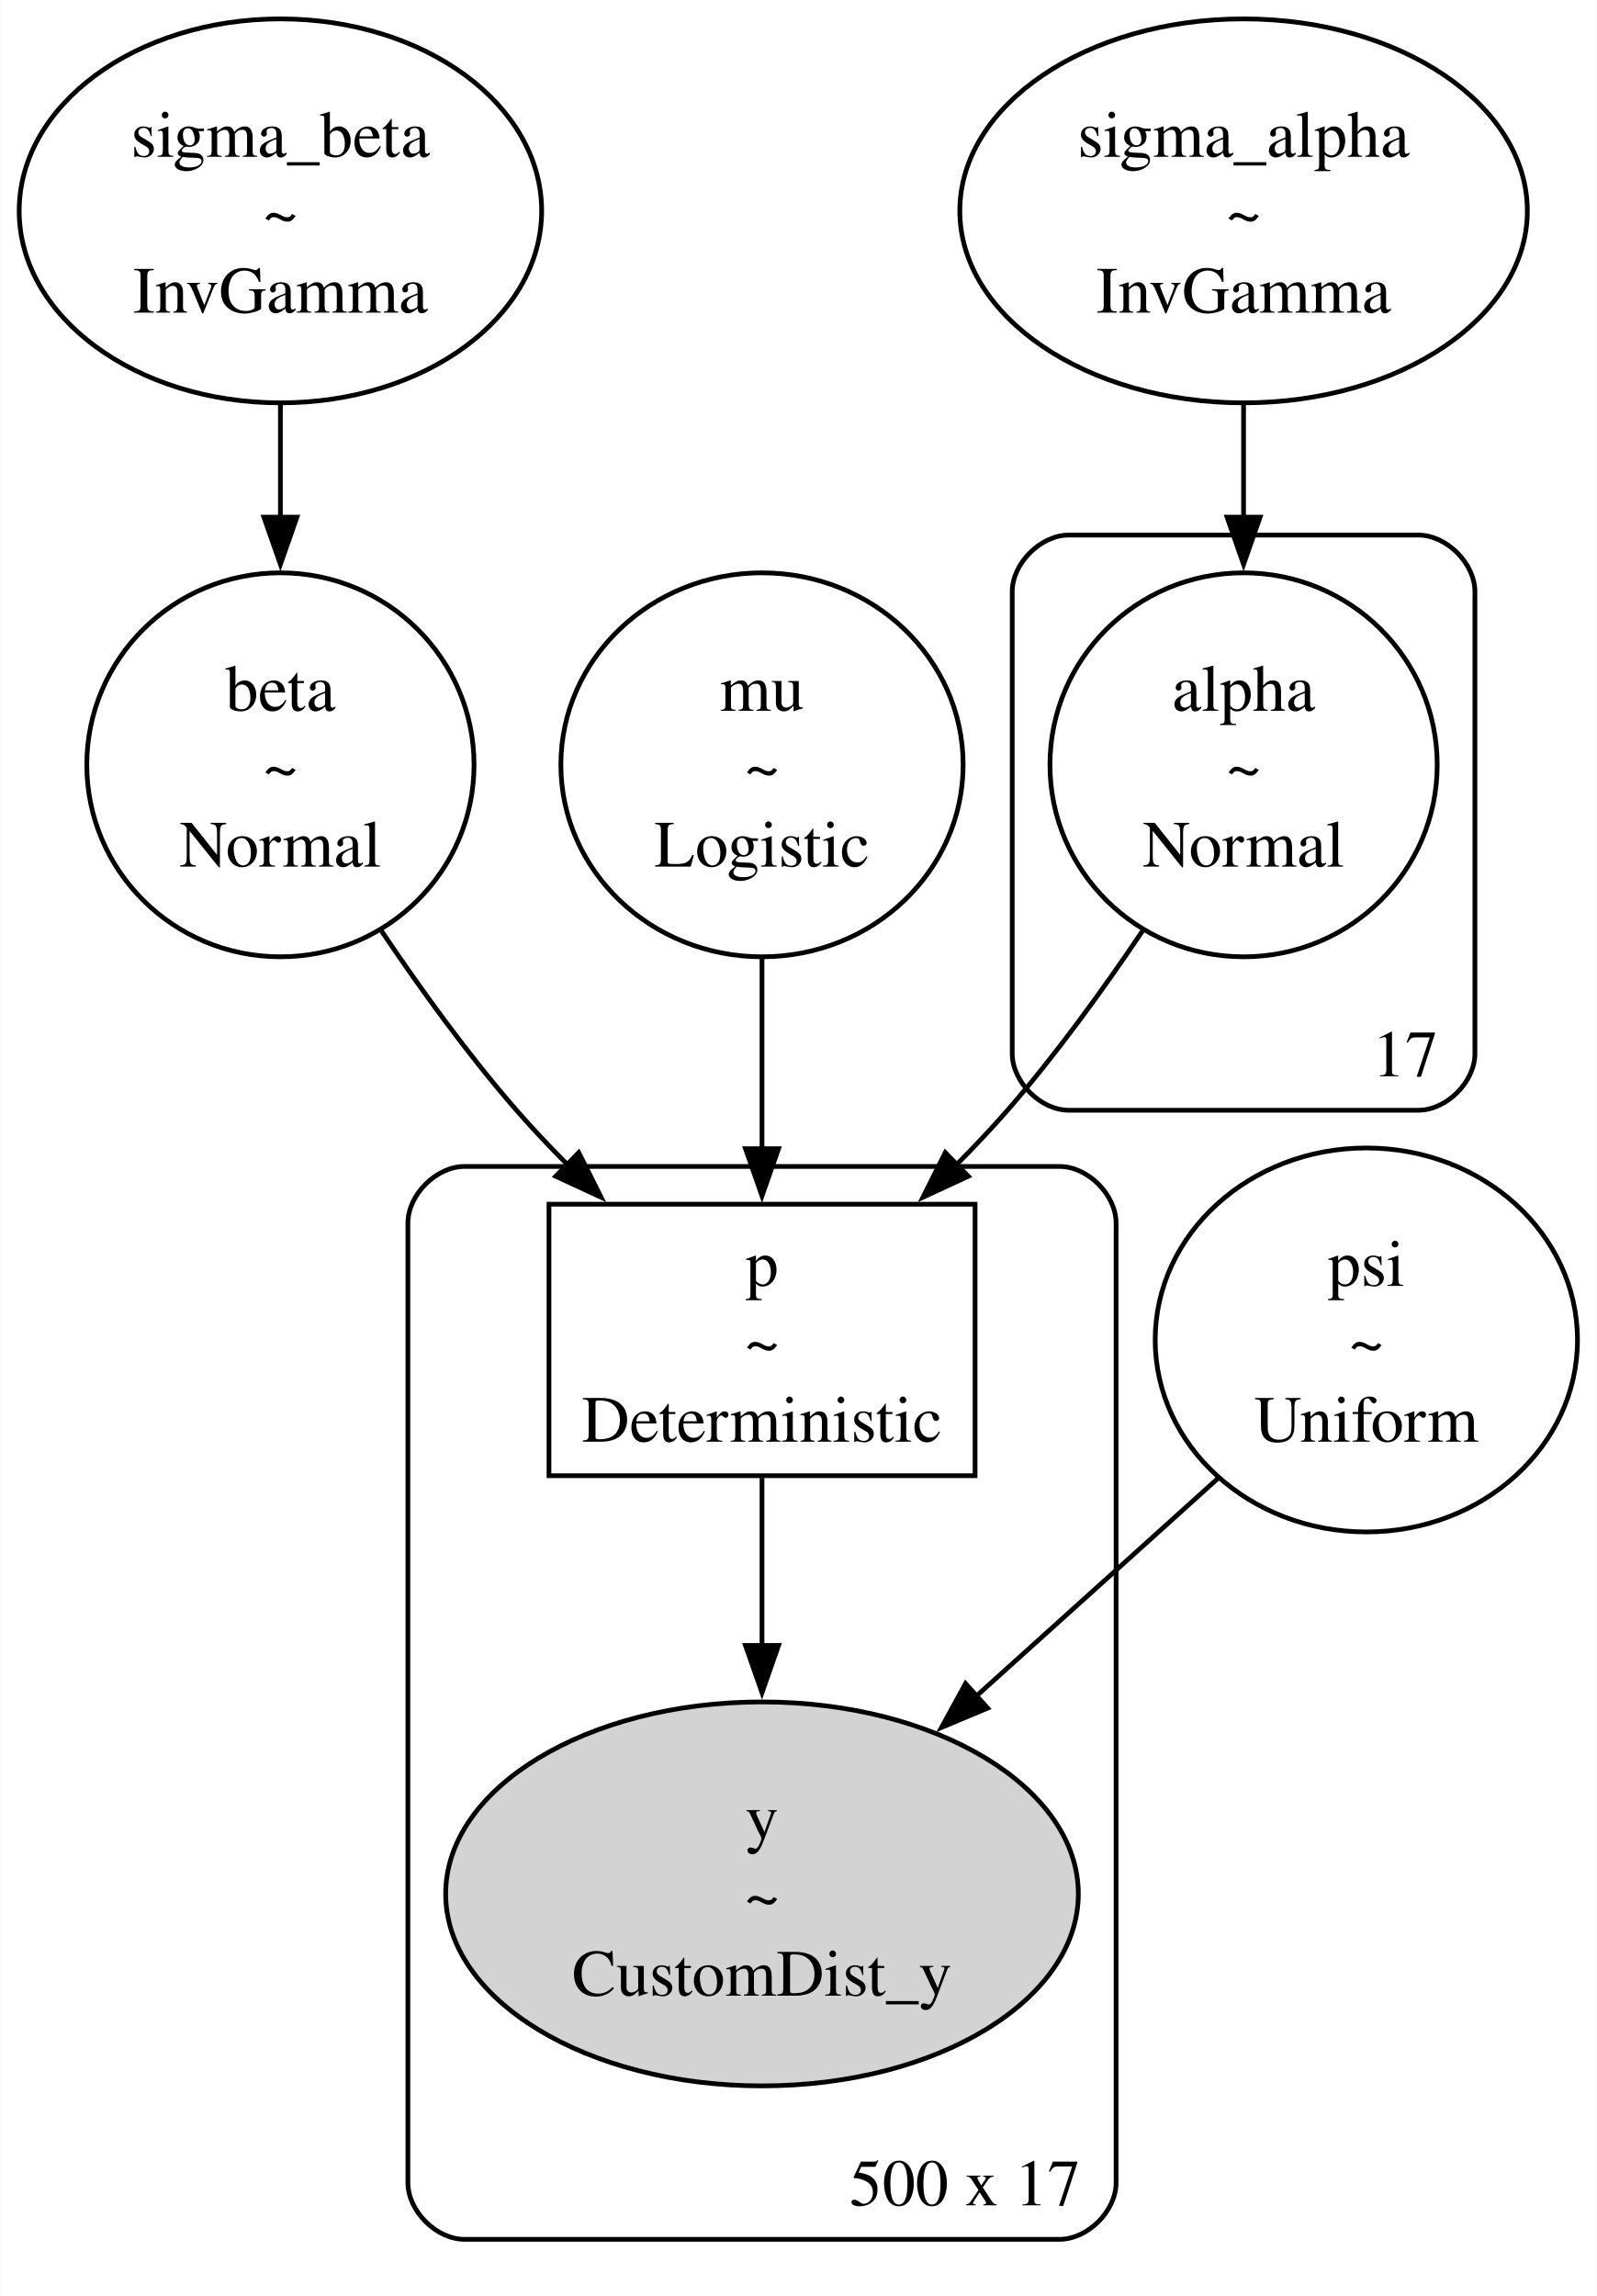
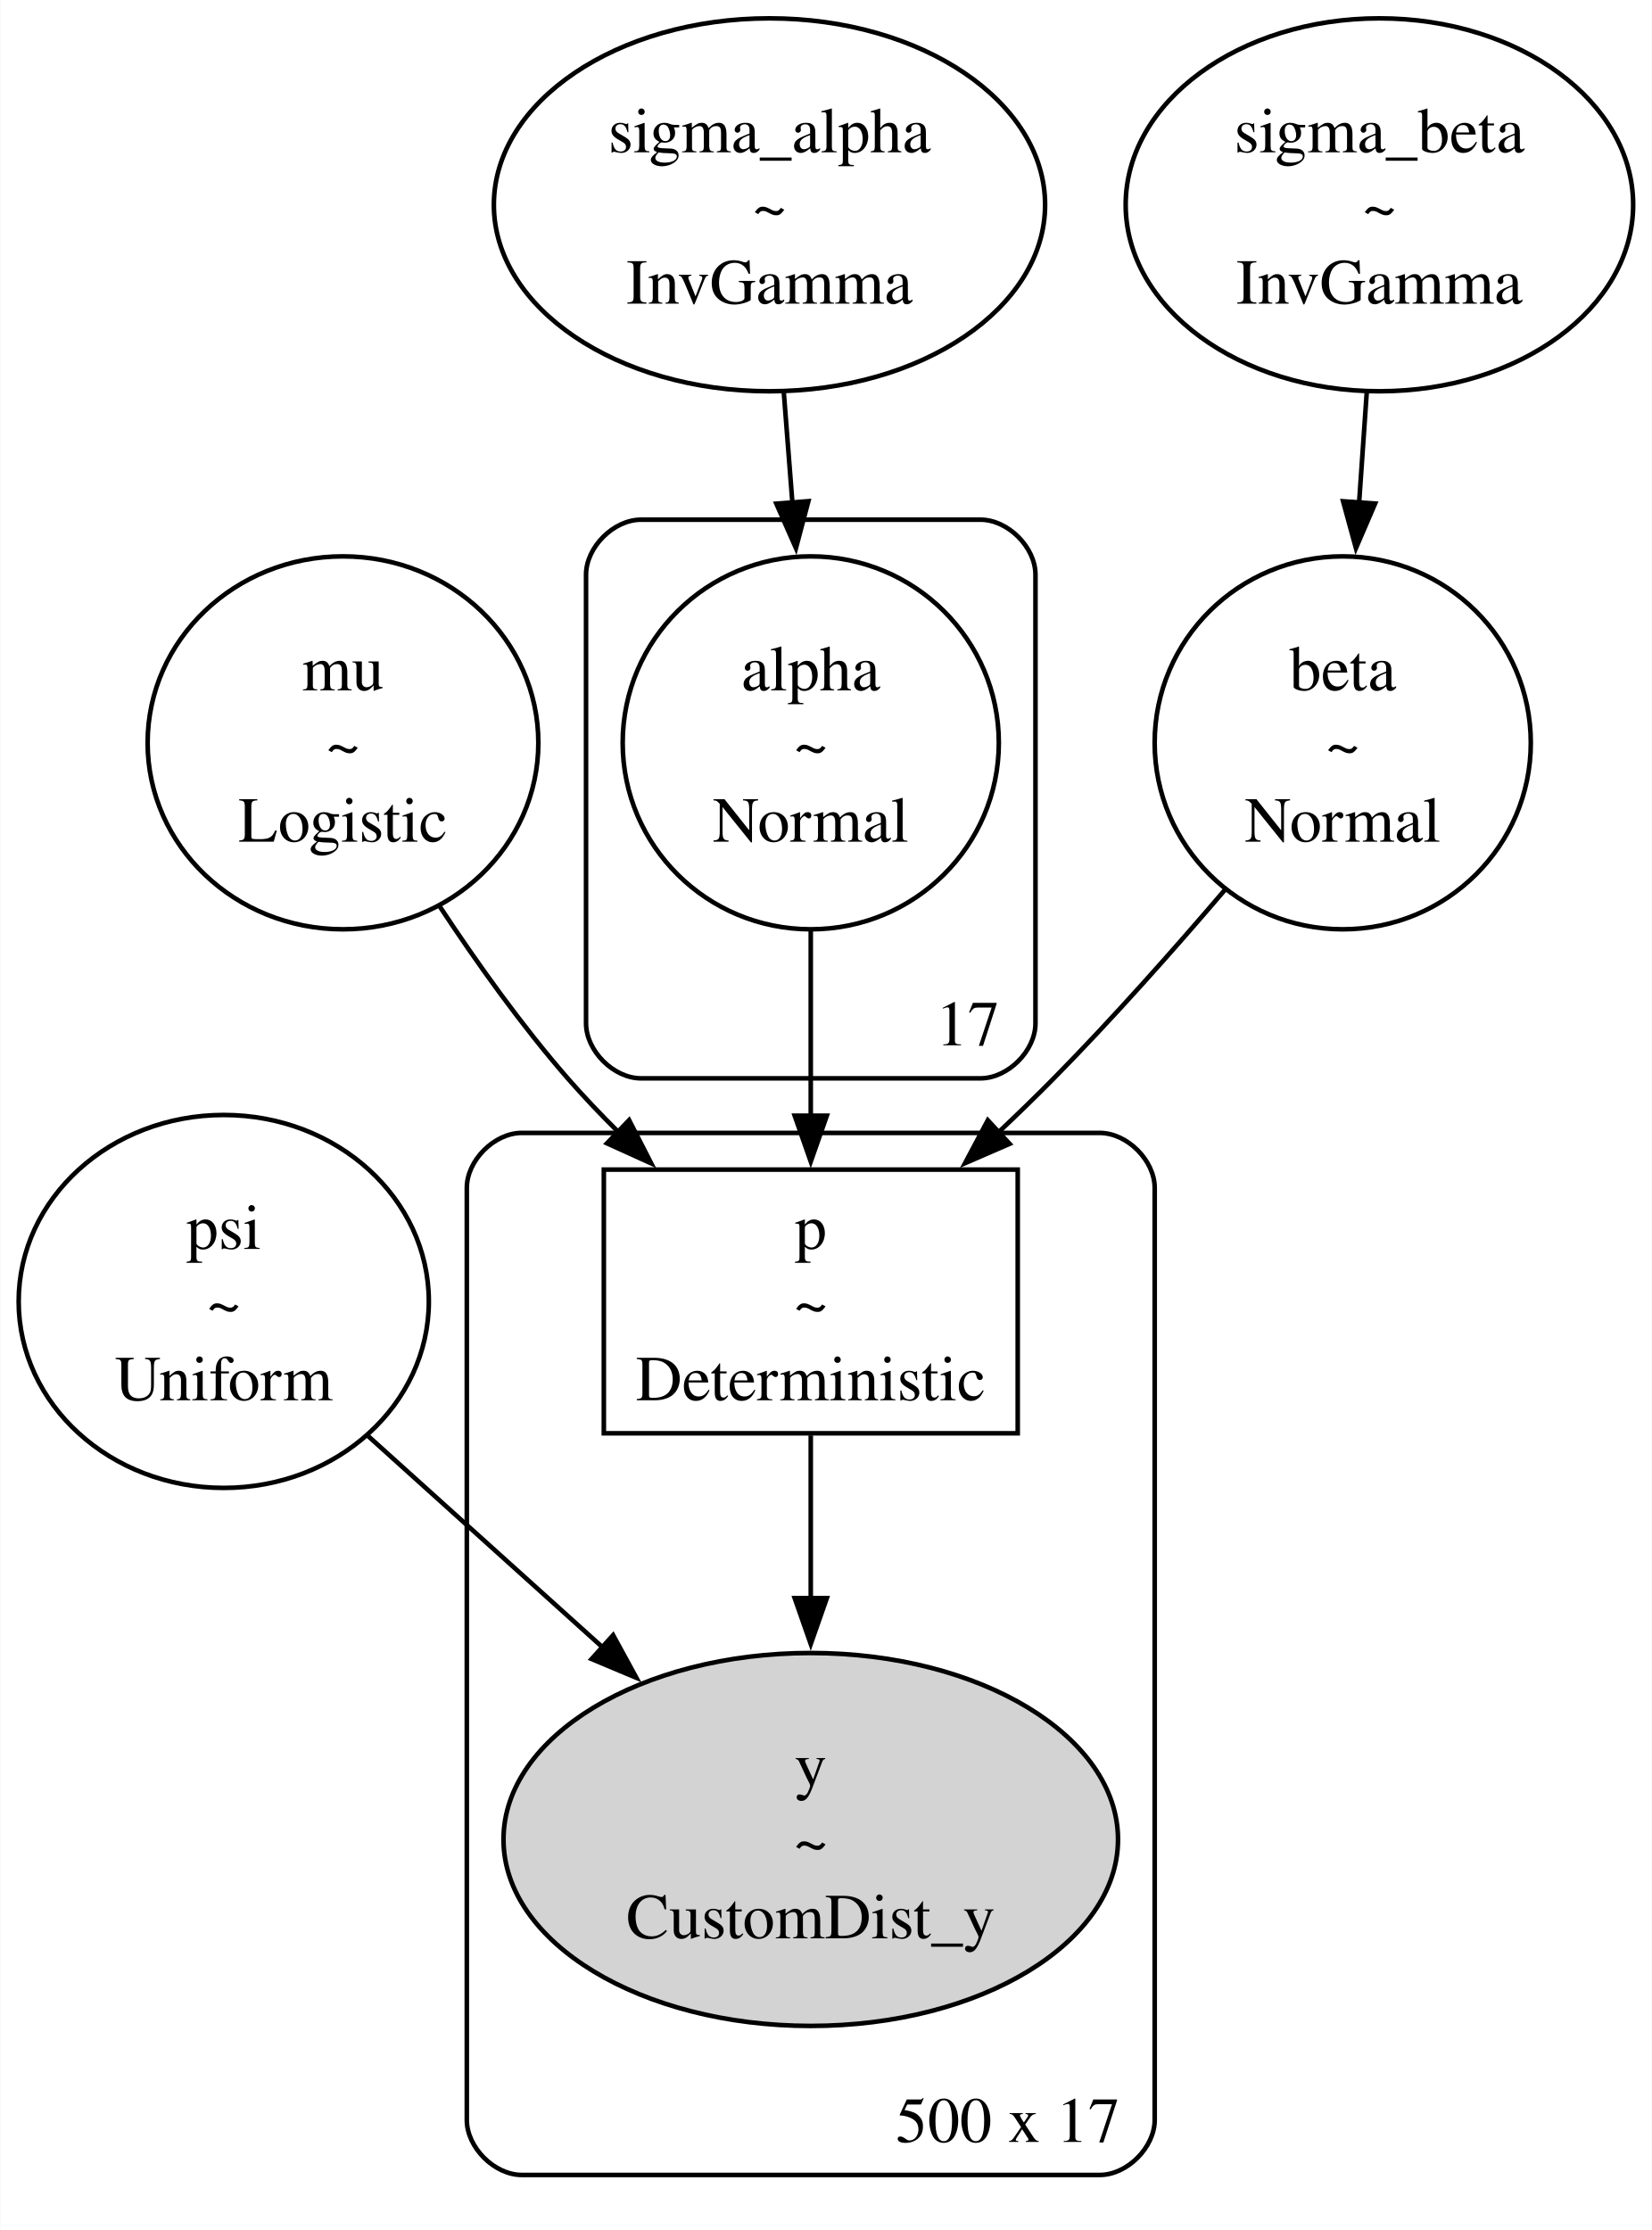
- <svg xmlns="http://www.w3.org/2000/svg" width="338pt" height="486pt" viewBox="0.00 0.00 338.06 486.27">
+ <svg xmlns="http://www.w3.org/2000/svg" width="360pt" height="486pt" viewBox="0.00 0.00 360.06 486.27">
  <g id="graph0" class="graph" transform="scale(1 1) rotate(0) translate(4 482.27)">
-     <polygon fill="white" stroke="none" points="-4,4 -4,-482.27 334.06,-482.27 334.06,4 -4,4" />
+     <polygon fill="white" stroke="none" points="-4,4 -4,-482.27 356.06,-482.27 356.06,4 -4,4" />
    <g id="clust1" class="cluster">
-       <path fill="none" stroke="black" d="M222.33,-247.13C222.33,-247.13 296.33,-247.13 296.33,-247.13 302.33,-247.13 308.33,-253.13 308.33,-259.13 308.33,-259.13 308.33,-356.95 308.33,-356.95 308.33,-362.95 302.33,-368.95 296.33,-368.95 296.33,-368.95 222.33,-368.95 222.33,-368.95 216.33,-368.95 210.33,-362.95 210.33,-356.95 210.33,-356.95 210.33,-259.13 210.33,-259.13 210.33,-253.13 216.33,-247.13 222.33,-247.13" />
-       <text text-anchor="middle" x="293.58" y="-254.33" font-family="Times,serif" font-size="14.00">17</text>
+       <path fill="none" stroke="black" d="M135.72,-247.13C135.72,-247.13 209.72,-247.13 209.72,-247.13 215.72,-247.13 221.72,-253.13 221.72,-259.13 221.72,-259.13 221.72,-356.95 221.72,-356.95 221.72,-362.95 215.72,-368.95 209.72,-368.95 209.72,-368.95 135.72,-368.95 135.72,-368.95 129.72,-368.95 123.72,-362.95 123.72,-356.95 123.72,-356.95 123.72,-259.13 123.72,-259.13 123.72,-253.13 129.72,-247.13 135.72,-247.13" />
+       <text text-anchor="middle" x="206.97" y="-254.33" font-family="Times,serif" font-size="14.00">17</text>
    </g>
    <g id="clust2" class="cluster">
-       <path fill="none" stroke="black" d="M94.33,-8C94.33,-8 220.33,-8 220.33,-8 226.33,-8 232.33,-14 232.33,-20 232.33,-20 232.33,-223.23 232.33,-223.23 232.33,-229.23 226.33,-235.23 220.33,-235.23 220.33,-235.23 94.33,-235.23 94.33,-235.23 88.33,-235.23 82.33,-229.23 82.33,-223.23 82.33,-223.23 82.33,-20 82.33,-20 82.33,-14 88.33,-8 94.33,-8" />
-       <text text-anchor="middle" x="200.33" y="-15.2" font-family="Times,serif" font-size="14.00">500 x 17</text>
+       <path fill="none" stroke="black" d="M109.72,-8C109.72,-8 235.72,-8 235.72,-8 241.72,-8 247.72,-14 247.72,-20 247.72,-20 247.72,-223.23 247.72,-223.23 247.72,-229.23 241.72,-235.23 235.72,-235.23 235.72,-235.23 109.72,-235.23 109.72,-235.23 103.72,-235.23 97.72,-229.23 97.72,-223.23 97.72,-223.23 97.72,-20 97.72,-20 97.72,-14 103.72,-8 109.72,-8" />
+       <text text-anchor="middle" x="215.72" y="-15.2" font-family="Times,serif" font-size="14.00">500 x 17</text>
    </g>
    <g id="node1" class="node">
-       <ellipse fill="none" stroke="black" cx="55.33" cy="-437.61" rx="55.33" ry="40.66" />
-       <text text-anchor="middle" x="55.33" y="-449.06" font-family="Times,serif" font-size="14.00">sigma_beta</text>
-       <text text-anchor="middle" x="55.33" y="-432.56" font-family="Times,serif" font-size="14.00">~</text>
-       <text text-anchor="middle" x="55.33" y="-416.06" font-family="Times,serif" font-size="14.00">InvGamma</text>
+       <ellipse fill="none" stroke="black" cx="288.72" cy="-320.29" rx="41.01" ry="40.66" />
+       <text text-anchor="middle" x="288.72" y="-331.74" font-family="Times,serif" font-size="14.00">beta</text>
+       <text text-anchor="middle" x="288.72" y="-315.24" font-family="Times,serif" font-size="14.00">~</text>
+       <text text-anchor="middle" x="288.72" y="-298.74" font-family="Times,serif" font-size="14.00">Normal</text>
+     </g>
+     <g id="node7" class="node">
+       <polygon fill="none" stroke="black" points="217.85,-227.23 127.6,-227.23 127.6,-169.73 217.85,-169.73 217.85,-227.23" />
+       <text text-anchor="middle" x="172.72" y="-209.93" font-family="Times,serif" font-size="14.00">p</text>
+       <text text-anchor="middle" x="172.72" y="-193.43" font-family="Times,serif" font-size="14.00">~</text>
+       <text text-anchor="middle" x="172.72" y="-176.93" font-family="Times,serif" font-size="14.00">Deterministic</text>
+     </g>
+     <g id="edge4" class="edge">
+       <path fill="none" stroke="black" d="M263.15,-288.37C252,-275.32 238.56,-260.16 225.72,-247.13 221.81,-243.16 217.63,-239.11 213.4,-235.13" />
+       <polygon fill="black" stroke="black" points="216.08,-232.85 206.36,-228.63 211.33,-237.99 216.08,-232.85" />
+     </g>
+     <g id="node2" class="node">
+       <ellipse fill="none" stroke="black" cx="296.72" cy="-437.61" rx="55.33" ry="40.66" />
+       <text text-anchor="middle" x="296.72" y="-449.06" font-family="Times,serif" font-size="14.00">sigma_beta</text>
+       <text text-anchor="middle" x="296.72" y="-432.56" font-family="Times,serif" font-size="14.00">~</text>
+       <text text-anchor="middle" x="296.72" y="-416.06" font-family="Times,serif" font-size="14.00">InvGamma</text>
+     </g>
+     <g id="edge2" class="edge">
+       <path fill="none" stroke="black" d="M293.95,-396.6C293.41,-388.82 292.84,-380.56 292.28,-372.48" />
+       <polygon fill="black" stroke="black" points="295.78,-372.47 291.6,-362.74 288.8,-372.96 295.78,-372.47" />
+     </g>
+     <g id="node3" class="node">
+       <ellipse fill="none" stroke="black" cx="163.72" cy="-437.61" rx="60.1" ry="40.66" />
+       <text text-anchor="middle" x="163.72" y="-449.06" font-family="Times,serif" font-size="14.00">sigma_alpha</text>
+       <text text-anchor="middle" x="163.72" y="-432.56" font-family="Times,serif" font-size="14.00">~</text>
+       <text text-anchor="middle" x="163.72" y="-416.06" font-family="Times,serif" font-size="14.00">InvGamma</text>
+     </g>
+     <g id="node6" class="node">
+       <ellipse fill="none" stroke="black" cx="172.72" cy="-320.29" rx="41.01" ry="40.66" />
+       <text text-anchor="middle" x="172.72" y="-331.74" font-family="Times,serif" font-size="14.00">alpha</text>
+       <text text-anchor="middle" x="172.72" y="-315.24" font-family="Times,serif" font-size="14.00">~</text>
+       <text text-anchor="middle" x="172.72" y="-298.74" font-family="Times,serif" font-size="14.00">Normal</text>
+     </g>
+     <g id="edge1" class="edge">
+       <path fill="none" stroke="black" d="M166.85,-396.6C167.45,-388.82 168.1,-380.56 168.73,-372.48" />
+       <polygon fill="black" stroke="black" points="172.2,-372.98 169.49,-362.74 165.22,-372.44 172.2,-372.98" />
+     </g>
+     <g id="node4" class="node">
+       <ellipse fill="none" stroke="black" cx="70.72" cy="-320.29" rx="42.6" ry="40.66" />
+       <text text-anchor="middle" x="70.72" y="-331.74" font-family="Times,serif" font-size="14.00">mu</text>
+       <text text-anchor="middle" x="70.72" y="-315.24" font-family="Times,serif" font-size="14.00">~</text>
+       <text text-anchor="middle" x="70.72" y="-298.74" font-family="Times,serif" font-size="14.00">Logistic</text>
+     </g>
+     <g id="edge5" class="edge">
+       <path fill="none" stroke="black" d="M91.8,-284.64C99.92,-272.32 109.67,-258.66 119.72,-247.13 123.2,-243.15 127,-239.16 130.91,-235.29" />
+       <polygon fill="black" stroke="black" points="133.11,-238.02 137.93,-228.59 128.28,-232.96 133.11,-238.02" />
    </g>
    <g id="node5" class="node">
-       <ellipse fill="none" stroke="black" cx="55.33" cy="-320.29" rx="41.01" ry="40.66" />
-       <text text-anchor="middle" x="55.33" y="-331.74" font-family="Times,serif" font-size="14.00">beta</text>
-       <text text-anchor="middle" x="55.33" y="-315.24" font-family="Times,serif" font-size="14.00">~</text>
-       <text text-anchor="middle" x="55.33" y="-298.74" font-family="Times,serif" font-size="14.00">Normal</text>
+       <ellipse fill="none" stroke="black" cx="44.72" cy="-198.48" rx="44.72" ry="40.66" />
+       <text text-anchor="middle" x="44.72" y="-209.93" font-family="Times,serif" font-size="14.00">psi</text>
+       <text text-anchor="middle" x="44.72" y="-193.43" font-family="Times,serif" font-size="14.00">~</text>
+       <text text-anchor="middle" x="44.72" y="-176.93" font-family="Times,serif" font-size="14.00">Uniform</text>
    </g>
-     <g id="edge2" class="edge">
-       <path fill="none" stroke="black" d="M55.33,-396.6C55.33,-388.82 55.33,-380.56 55.33,-372.48" />
-       <polygon fill="black" stroke="black" points="58.83,-372.74 55.33,-362.74 51.83,-372.74 58.83,-372.74" />
+     <g id="node8" class="node">
+       <ellipse fill="lightgrey" stroke="black" cx="172.72" cy="-81.16" rx="67" ry="40.66" />
+       <text text-anchor="middle" x="172.72" y="-92.61" font-family="Times,serif" font-size="14.00">y</text>
+       <text text-anchor="middle" x="172.72" y="-76.11" font-family="Times,serif" font-size="14.00">~</text>
+       <text text-anchor="middle" x="172.72" y="-59.61" font-family="Times,serif" font-size="14.00">CustomDist_y</text>
    </g>
-     <g id="node2" class="node">
-       <ellipse fill="none" stroke="black" cx="285.33" cy="-198.48" rx="44.72" ry="40.66" />
-       <text text-anchor="middle" x="285.33" y="-209.93" font-family="Times,serif" font-size="14.00">psi</text>
-       <text text-anchor="middle" x="285.33" y="-193.43" font-family="Times,serif" font-size="14.00">~</text>
-       <text text-anchor="middle" x="285.33" y="-176.93" font-family="Times,serif" font-size="14.00">Uniform</text>
+     <g id="edge7" class="edge">
+       <path fill="none" stroke="black" d="M76.04,-169.27C91.56,-155.28 110.58,-138.14 127.64,-122.78" />
+       <polygon fill="black" stroke="black" points="129.62,-125.71 134.7,-116.41 124.93,-120.51 129.62,-125.71" />
    </g>
-     <g id="node7" class="node">
-       <ellipse fill="lightgrey" stroke="black" cx="157.33" cy="-81.16" rx="67" ry="40.66" />
-       <text text-anchor="middle" x="157.33" y="-92.61" font-family="Times,serif" font-size="14.00">y</text>
-       <text text-anchor="middle" x="157.33" y="-76.11" font-family="Times,serif" font-size="14.00">~</text>
-       <text text-anchor="middle" x="157.33" y="-59.61" font-family="Times,serif" font-size="14.00">CustomDist_y</text>
+     <g id="edge3" class="edge">
+       <path fill="none" stroke="black" d="M172.72,-279.4C172.72,-266.37 172.72,-251.91 172.72,-238.91" />
+       <polygon fill="black" stroke="black" points="176.22,-238.98 172.72,-228.98 169.22,-238.98 176.22,-238.98" />
    </g>
    <g id="edge6" class="edge">
-       <path fill="none" stroke="black" d="M254.02,-169.27C238.5,-155.28 219.47,-138.14 202.42,-122.78" />
-       <polygon fill="black" stroke="black" points="205.12,-120.51 195.35,-116.41 200.44,-125.71 205.12,-120.51" />
-     </g>
-     <g id="node3" class="node">
-       <ellipse fill="none" stroke="black" cx="157.33" cy="-320.29" rx="42.6" ry="40.66" />
-       <text text-anchor="middle" x="157.33" y="-331.74" font-family="Times,serif" font-size="14.00">mu</text>
-       <text text-anchor="middle" x="157.33" y="-315.24" font-family="Times,serif" font-size="14.00">~</text>
-       <text text-anchor="middle" x="157.33" y="-298.74" font-family="Times,serif" font-size="14.00">Logistic</text>
-     </g>
-     <g id="node8" class="node">
-       <polygon fill="none" stroke="black" points="202.46,-227.23 112.21,-227.23 112.21,-169.73 202.46,-169.73 202.46,-227.23" />
-       <text text-anchor="middle" x="157.33" y="-209.93" font-family="Times,serif" font-size="14.00">p</text>
-       <text text-anchor="middle" x="157.33" y="-193.43" font-family="Times,serif" font-size="14.00">~</text>
-       <text text-anchor="middle" x="157.33" y="-176.93" font-family="Times,serif" font-size="14.00">Deterministic</text>
-     </g>
-     <g id="edge3" class="edge">
-       <path fill="none" stroke="black" d="M157.33,-279.4C157.33,-266.37 157.33,-251.91 157.33,-238.91" />
-       <polygon fill="black" stroke="black" points="160.83,-238.98 157.33,-228.98 153.83,-238.98 160.83,-238.98" />
-     </g>
-     <g id="node4" class="node">
-       <ellipse fill="none" stroke="black" cx="259.33" cy="-437.61" rx="60.1" ry="40.66" />
-       <text text-anchor="middle" x="259.33" y="-449.06" font-family="Times,serif" font-size="14.00">sigma_alpha</text>
-       <text text-anchor="middle" x="259.33" y="-432.56" font-family="Times,serif" font-size="14.00">~</text>
-       <text text-anchor="middle" x="259.33" y="-416.06" font-family="Times,serif" font-size="14.00">InvGamma</text>
-     </g>
-     <g id="node6" class="node">
-       <ellipse fill="none" stroke="black" cx="259.33" cy="-320.29" rx="41.01" ry="40.66" />
-       <text text-anchor="middle" x="259.33" y="-331.74" font-family="Times,serif" font-size="14.00">alpha</text>
-       <text text-anchor="middle" x="259.33" y="-315.24" font-family="Times,serif" font-size="14.00">~</text>
-       <text text-anchor="middle" x="259.33" y="-298.74" font-family="Times,serif" font-size="14.00">Normal</text>
-     </g>
-     <g id="edge1" class="edge">
-       <path fill="none" stroke="black" d="M259.33,-396.6C259.33,-388.82 259.33,-380.56 259.33,-372.48" />
-       <polygon fill="black" stroke="black" points="262.83,-372.74 259.33,-362.74 255.83,-372.74 262.83,-372.74" />
-     </g>
-     <g id="edge4" class="edge">
-       <path fill="none" stroke="black" d="M76.75,-285.09C85.1,-272.68 95.11,-258.85 105.33,-247.13 108.77,-243.19 112.52,-239.23 116.36,-235.38" />
-       <polygon fill="black" stroke="black" points="118.51,-238.17 123.25,-228.7 113.64,-233.15 118.51,-238.17" />
-     </g>
-     <g id="edge5" class="edge">
-       <path fill="none" stroke="black" d="M237.91,-285.09C229.57,-272.68 219.55,-258.85 209.33,-247.13 205.89,-243.19 202.15,-239.23 198.3,-235.38" />
-       <polygon fill="black" stroke="black" points="201.03,-233.15 191.41,-228.7 196.15,-238.17 201.03,-233.15" />
-     </g>
-     <g id="edge7" class="edge">
-       <path fill="none" stroke="black" d="M157.33,-169.27C157.33,-158.44 157.33,-145.73 157.33,-133.41" />
-       <polygon fill="black" stroke="black" points="160.83,-133.78 157.33,-123.78 153.83,-133.78 160.83,-133.78" />
+       <path fill="none" stroke="black" d="M172.72,-169.27C172.72,-158.44 172.72,-145.73 172.72,-133.41" />
+       <polygon fill="black" stroke="black" points="176.22,-133.78 172.72,-123.78 169.22,-133.78 176.22,-133.78" />
    </g>
  </g>
</svg>
